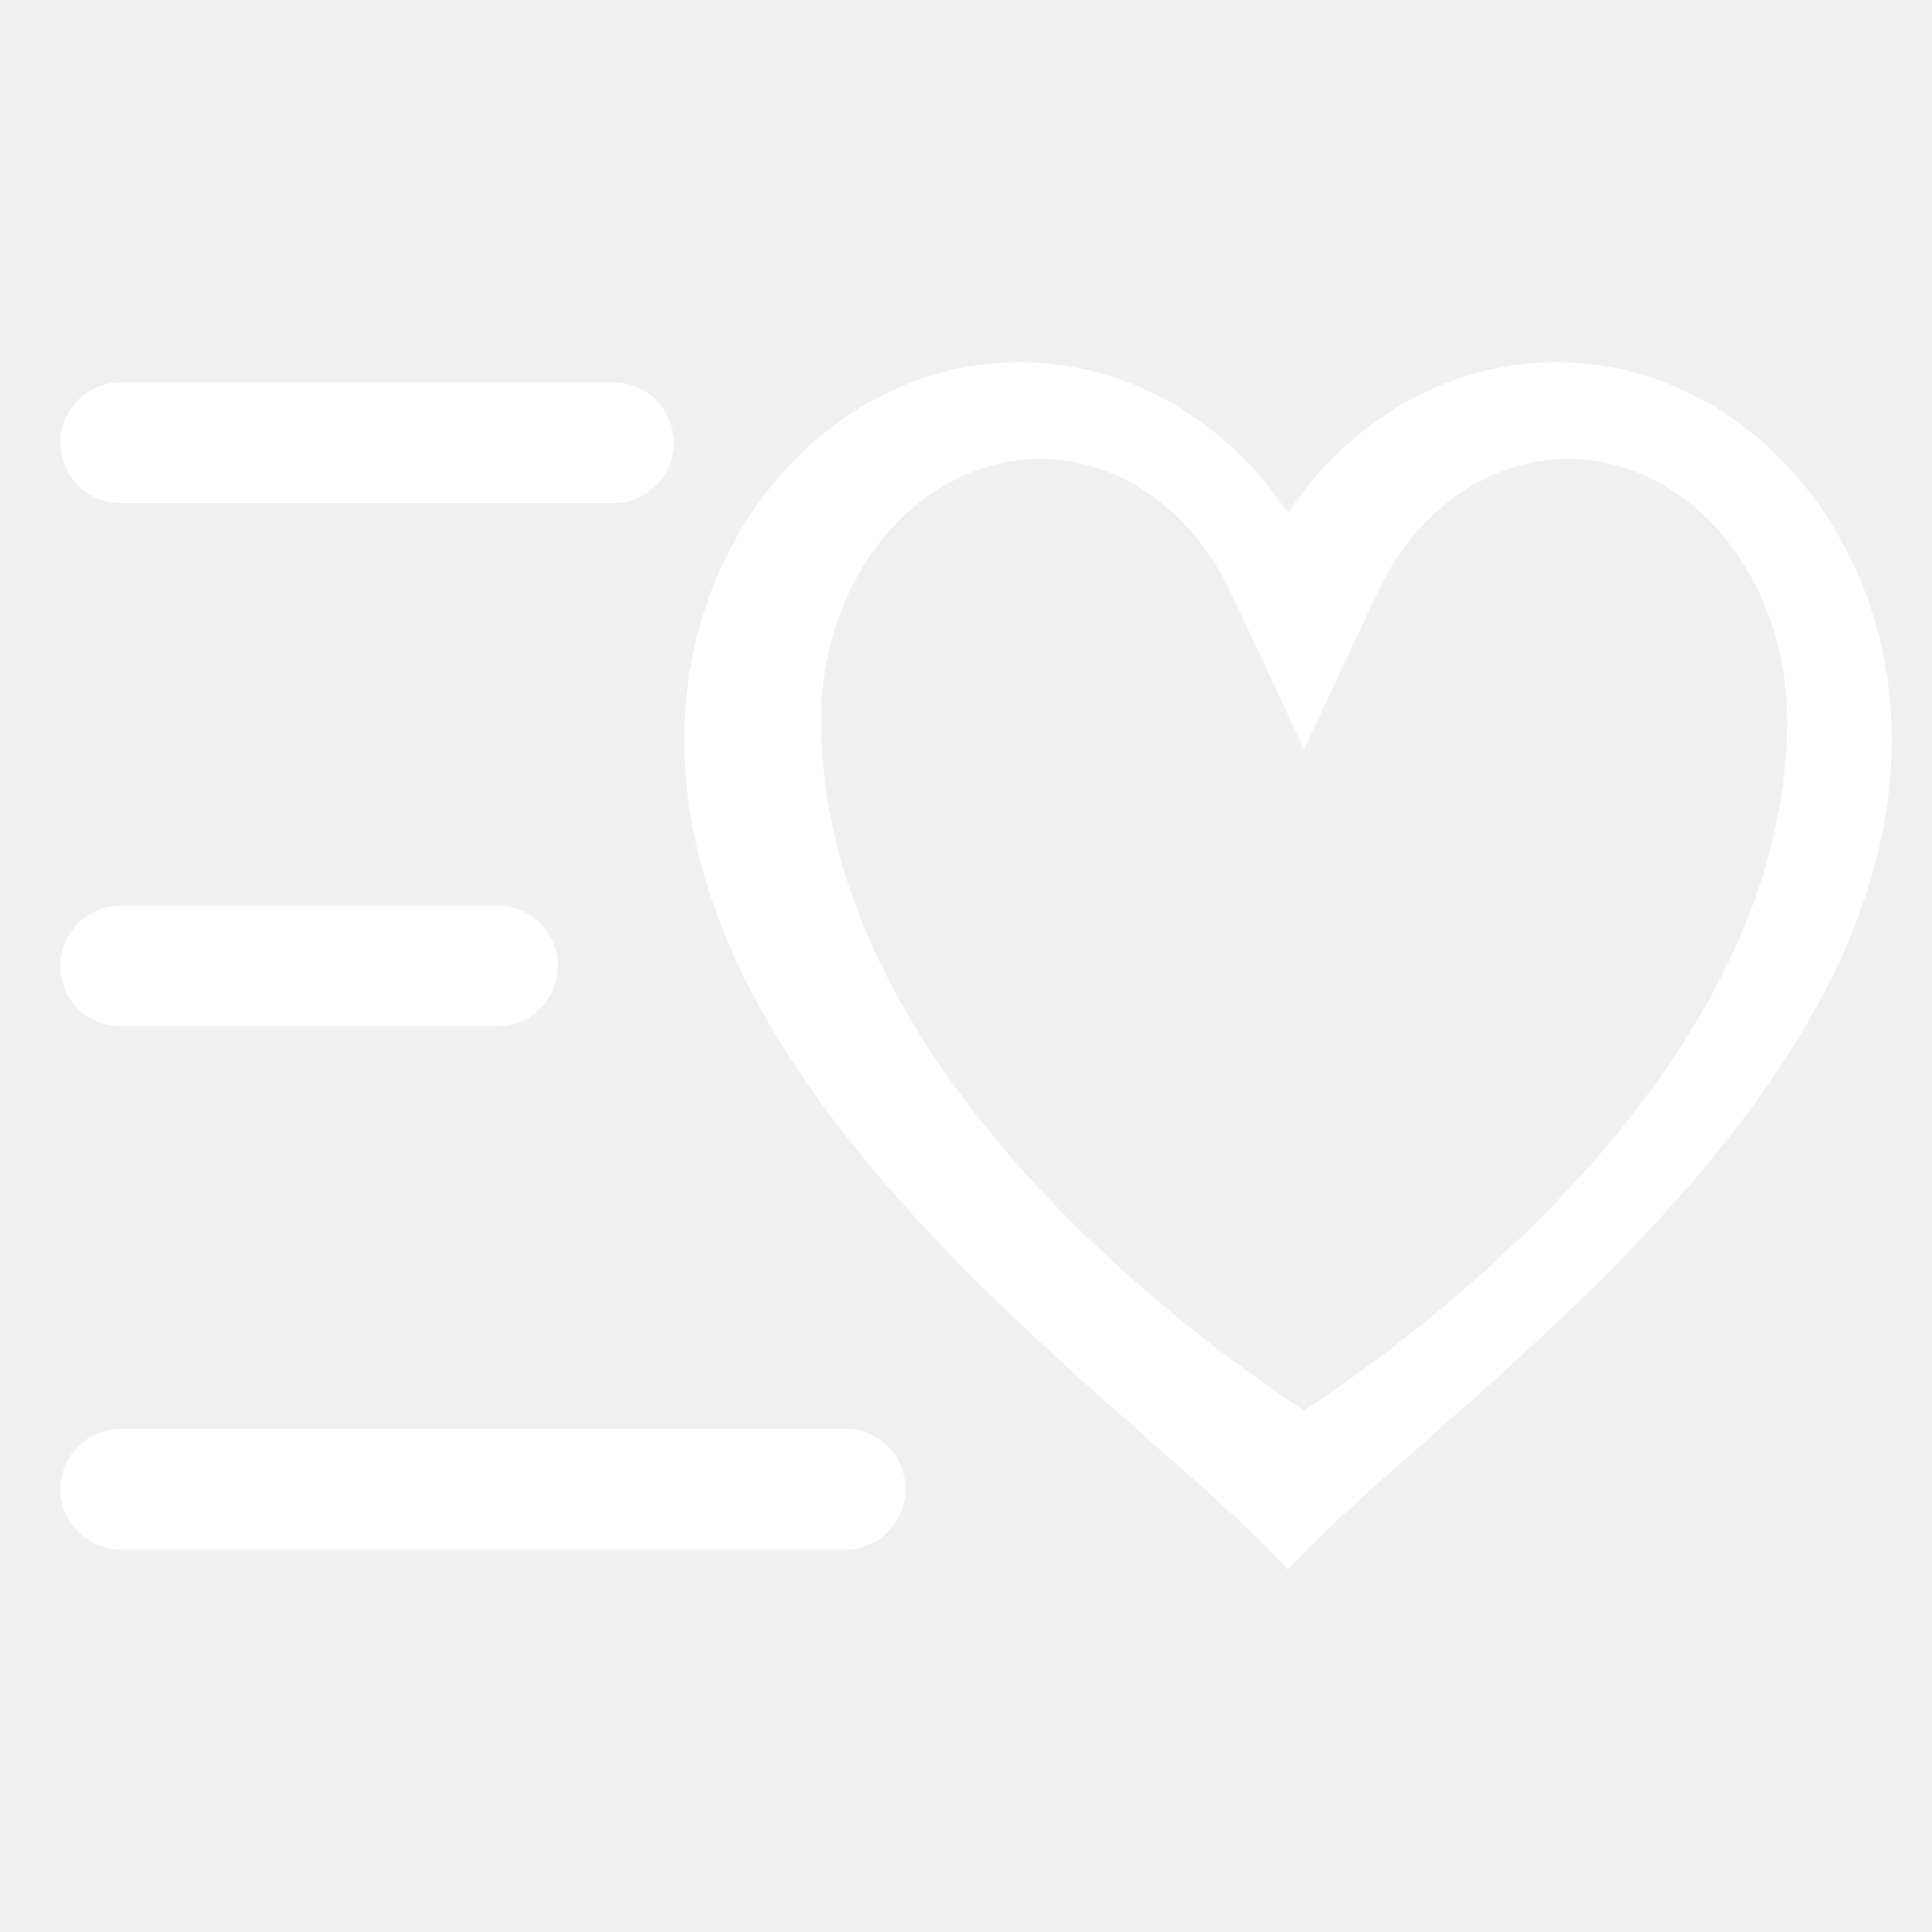
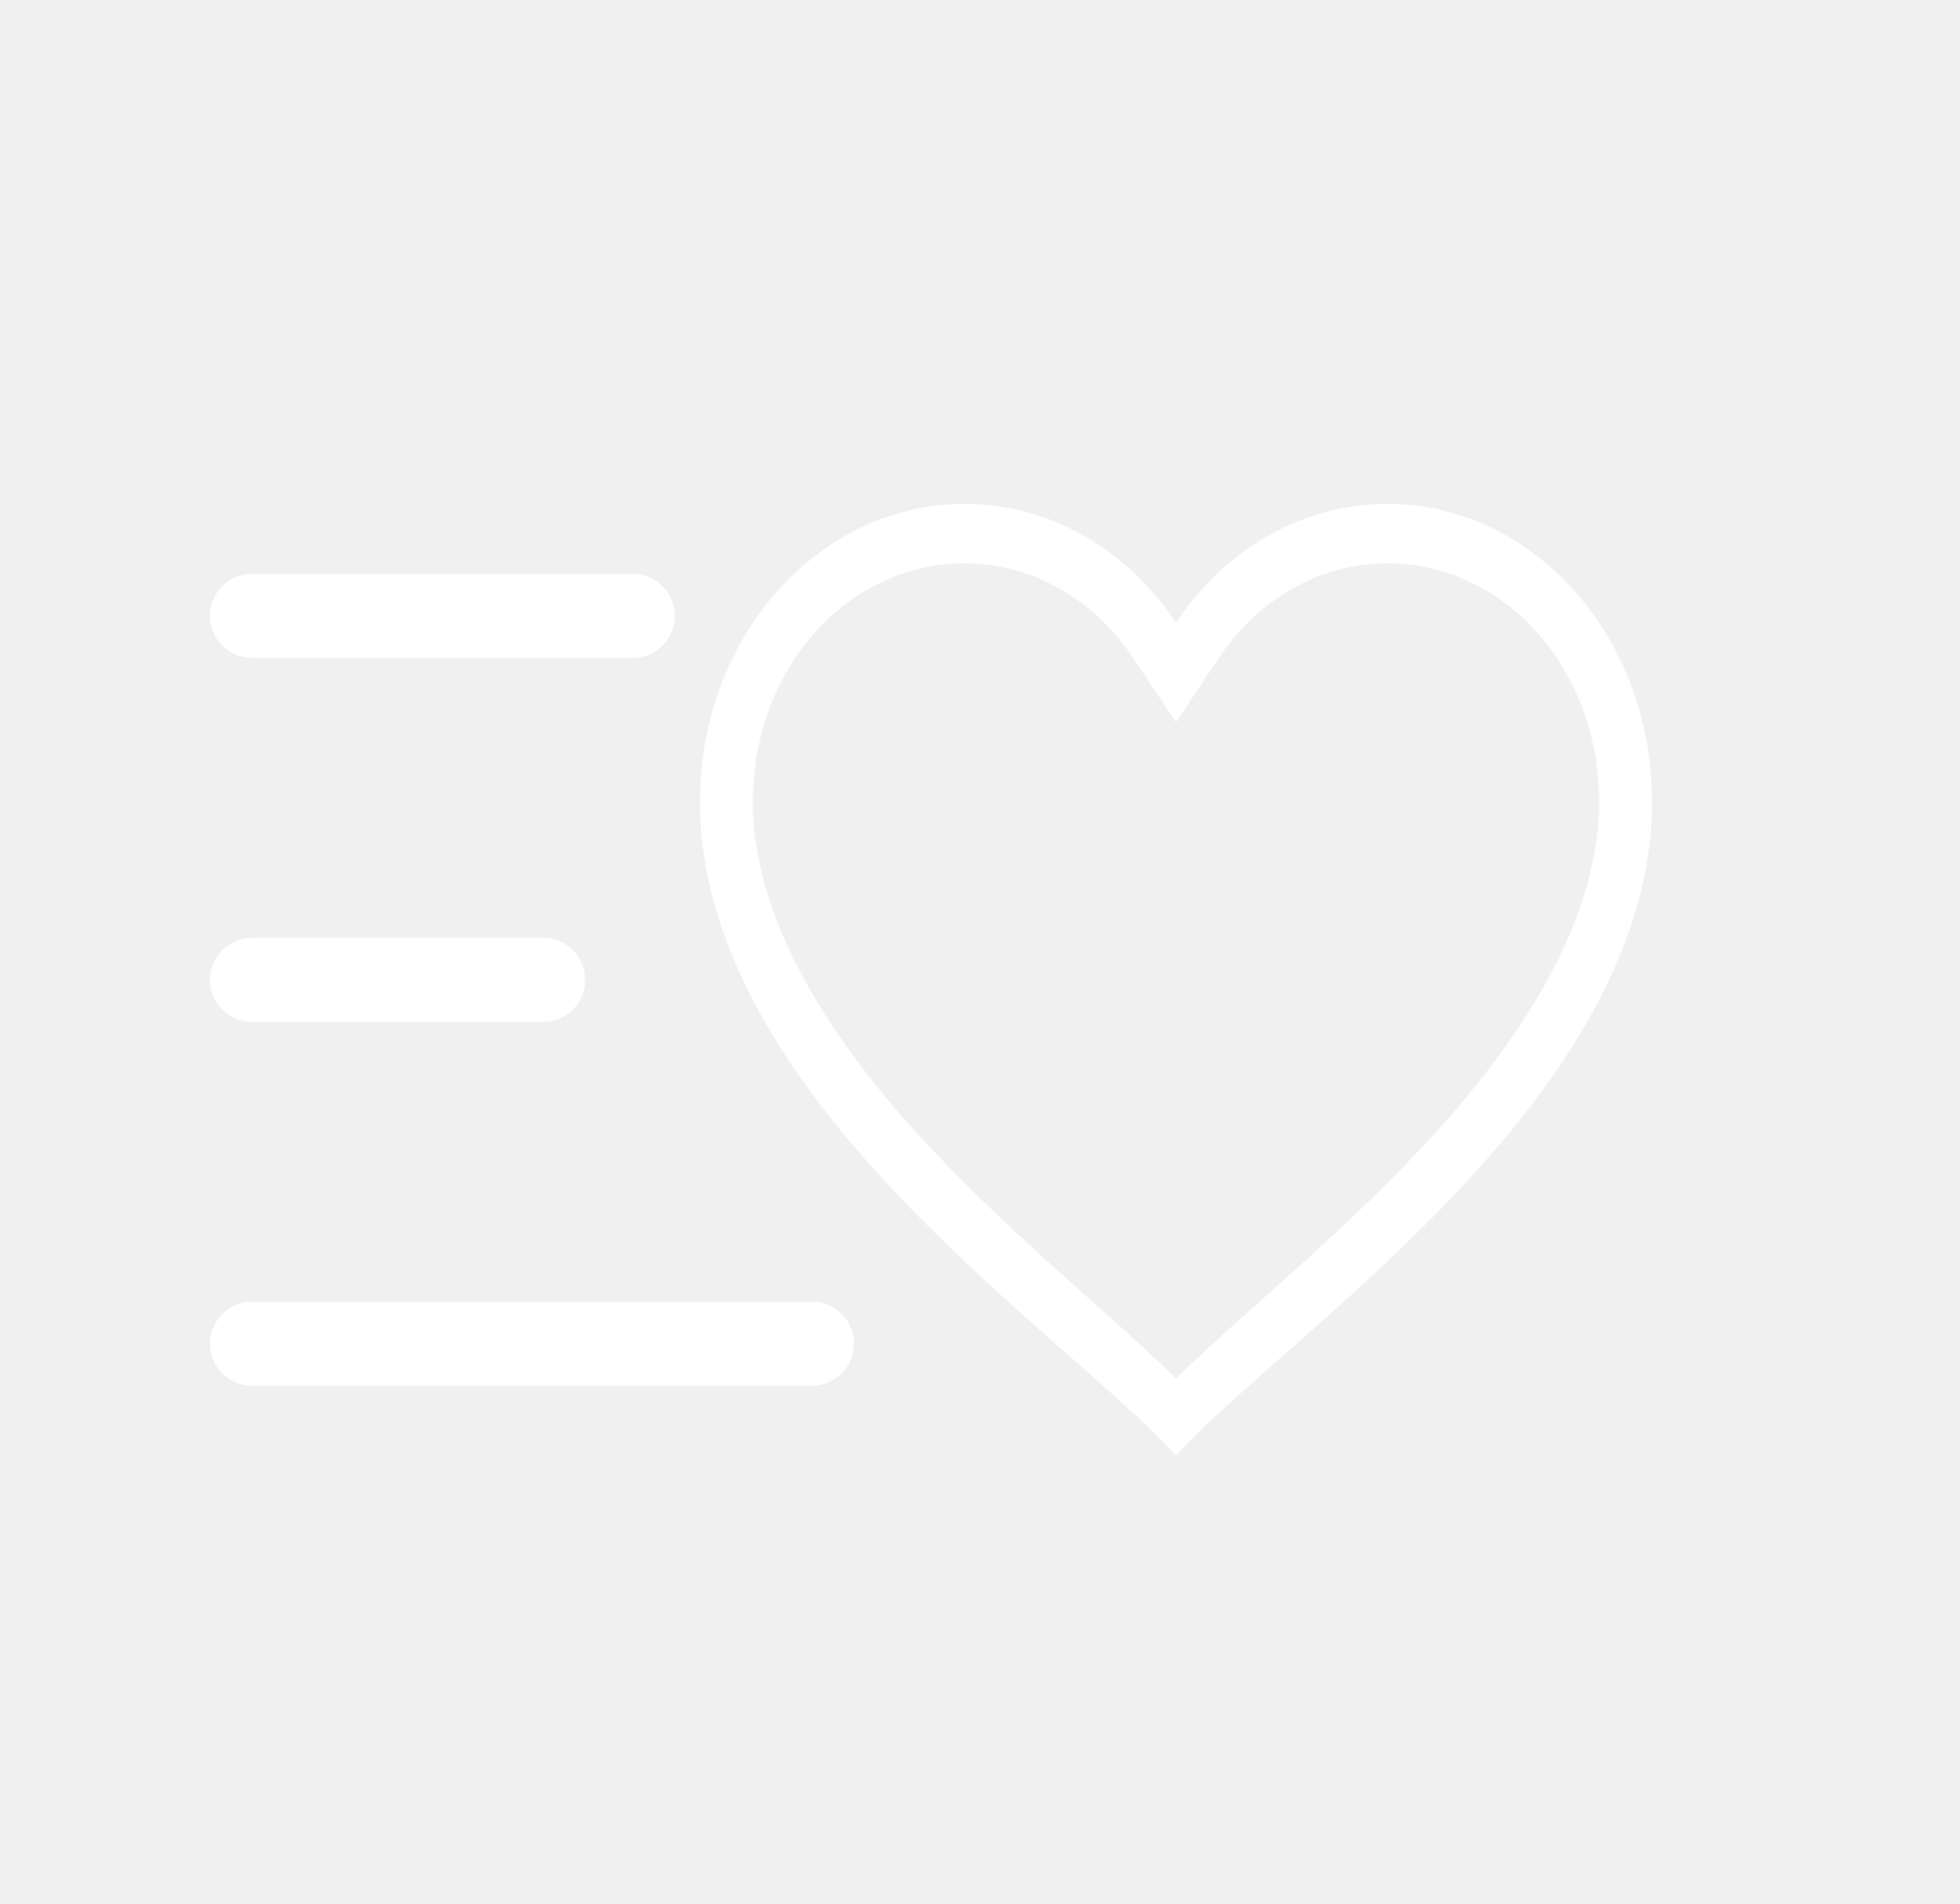
- <svg xmlns="http://www.w3.org/2000/svg" width="24" height="24" viewBox="0 0 24 24" fill="none">
-   <path d="M12.667 4.5C10.366 4.5 8.5 6.599 8.5 9.188C8.5 13.875 14.333 17.625 16 19.5C17.667 17.625 23.5 13.875 23.5 9.188C23.5 6.599 21.634 4.5 19.333 4.5C17.967 4.5 16.76 5.232 16 6.375C15.24 5.232 14.033 4.5 12.667 4.5ZM12.667 5.438C13.768 5.438 14.724 6.022 15.333 6.937L16 7.941L16.667 6.937C17.276 6.022 18.232 5.438 19.333 5.438C21.184 5.438 22.667 7.105 22.667 9.188C22.667 11.094 21.406 13.025 19.805 14.714C18.419 16.176 17.026 17.274 16 18.284C14.974 17.274 13.581 16.176 12.195 14.714C10.594 13.025 9.333 11.094 9.333 9.188C9.333 7.105 10.816 5.438 12.667 5.438Z" fill="white" />
-   <path d="M15.747 7.161L16.2 8.128L16.653 7.161C17.212 5.966 18.288 5.2 19.481 5.2C21.198 5.2 22.7 6.814 22.7 8.95C22.7 11.622 21.067 13.937 19.35 15.624C18.498 16.46 17.645 17.123 17.005 17.577C16.685 17.803 16.419 17.977 16.234 18.094C16.222 18.101 16.211 18.108 16.2 18.115C16.189 18.108 16.177 18.101 16.166 18.094C15.981 17.977 15.715 17.803 15.395 17.577C14.754 17.123 13.901 16.46 13.05 15.624C11.333 13.937 9.7 11.622 9.7 8.95C9.7 6.814 11.202 5.2 12.919 5.2C14.112 5.2 15.188 5.966 15.747 7.161Z" stroke="white" />
-   <path d="M7.62 5.5H4.56H1.5M10.5 18.5H1.5M6.18 12H1.5" stroke="white" stroke-width="1.5" stroke-linecap="round" stroke-linejoin="round" />
+ <svg xmlns="http://www.w3.org/2000/svg" width="35" height="34" viewBox="0 0 35 34" fill="none">
+   <path d="M17.222 9C14.614 9 12.5 11.379 12.5 14.312C12.5 19.625 19.111 23.875 21 26C22.889 23.875 29.5 19.625 29.5 14.312C29.5 11.379 27.386 9 24.778 9C23.229 9 21.861 9.83 21 11.125C20.139 9.83 18.771 9 17.222 9ZM17.222 10.062C18.471 10.062 19.554 10.725 20.244 11.762L21 12.899L21.756 11.762C22.446 10.725 23.529 10.062 24.778 10.062C26.875 10.062 28.556 11.953 28.556 14.312C28.556 16.473 27.127 18.662 25.313 20.576C23.742 22.233 22.163 23.477 21 24.622C19.837 23.477 18.258 22.233 16.687 20.576C14.873 18.662 13.444 16.473 13.444 14.312C13.444 11.953 15.125 10.062 17.222 10.062Z" fill="white" />
+   <path d="M11.3 11H7.9H4.5M14.5 24H4.5M9.7 17.5H4.5" stroke="white" stroke-width="1.5" stroke-linecap="round" stroke-linejoin="round" />
</svg>
